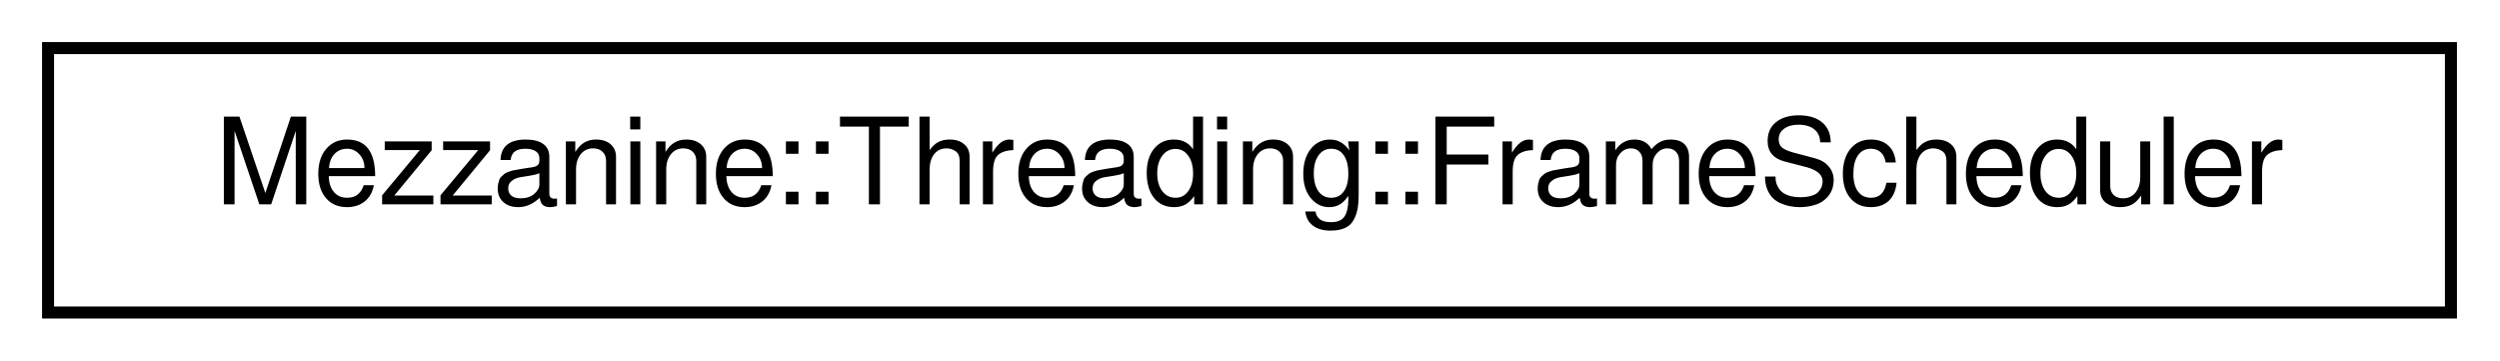
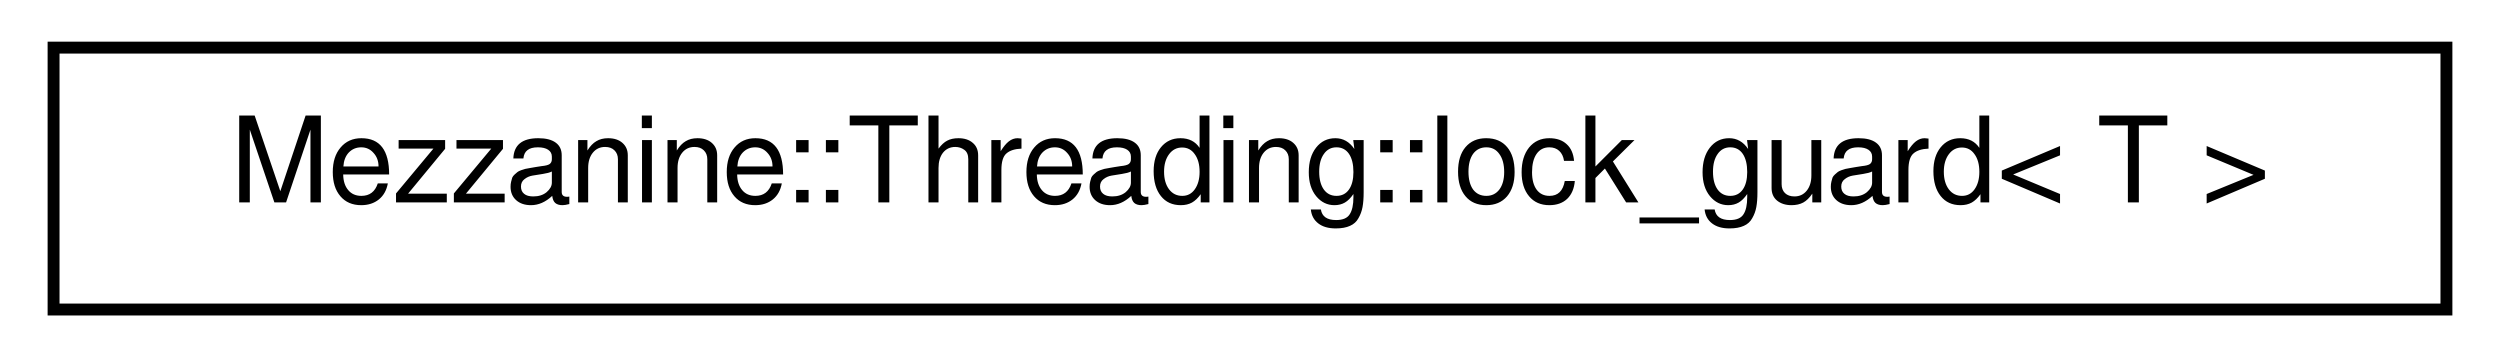
- <svg xmlns="http://www.w3.org/2000/svg" xmlns:xlink="http://www.w3.org/1999/xlink" width="208pt" height="30pt" viewBox="0.00 0.00 208.00 30.00">
+ <svg xmlns="http://www.w3.org/2000/svg" xmlns:xlink="http://www.w3.org/1999/xlink" width="210pt" height="30pt" viewBox="0.00 0.00 210.00 30.00">
  <g id="graph1" class="graph" transform="scale(1 1) rotate(0) translate(4 26)">
-     <polygon fill="white" stroke="white" points="-4,5 -4,-26 205,-26 205,5 -4,5" />
+     <polygon fill="white" stroke="white" points="-4,5 -4,-26 207,-26 207,5 -4,5" />
    <g id="node1" class="node">
-       <a xlink:href="classMezzanine_1_1Threading_1_1FrameScheduler.html" target="_top" xlink:title="This is central object in this algorithm, it is responsible for spawning threads and managing the ord...">
-         <polygon fill="white" stroke="black" points="0,-0 0,-22 200,-22 200,-0 0,-0" />
-         <text text-anchor="middle" x="100" y="-9" font-family="FreeSans" font-size="10.00">Mezzanine::Threading::FrameScheduler</text>
+       <a xlink:href="classMezzanine_1_1Threading_1_1lock__guard.html" target="_top" xlink:title="Lock guard class.">
+         <polygon fill="white" stroke="black" points="0.5,-0 0.5,-22 201.5,-22 201.5,-0 0.5,-0" />
+         <text text-anchor="middle" x="101" y="-9" font-family="FreeSans" font-size="10.00">Mezzanine::Threading::lock_guard&lt; T &gt;</text>
      </a>
    </g>
  </g>
</svg>
